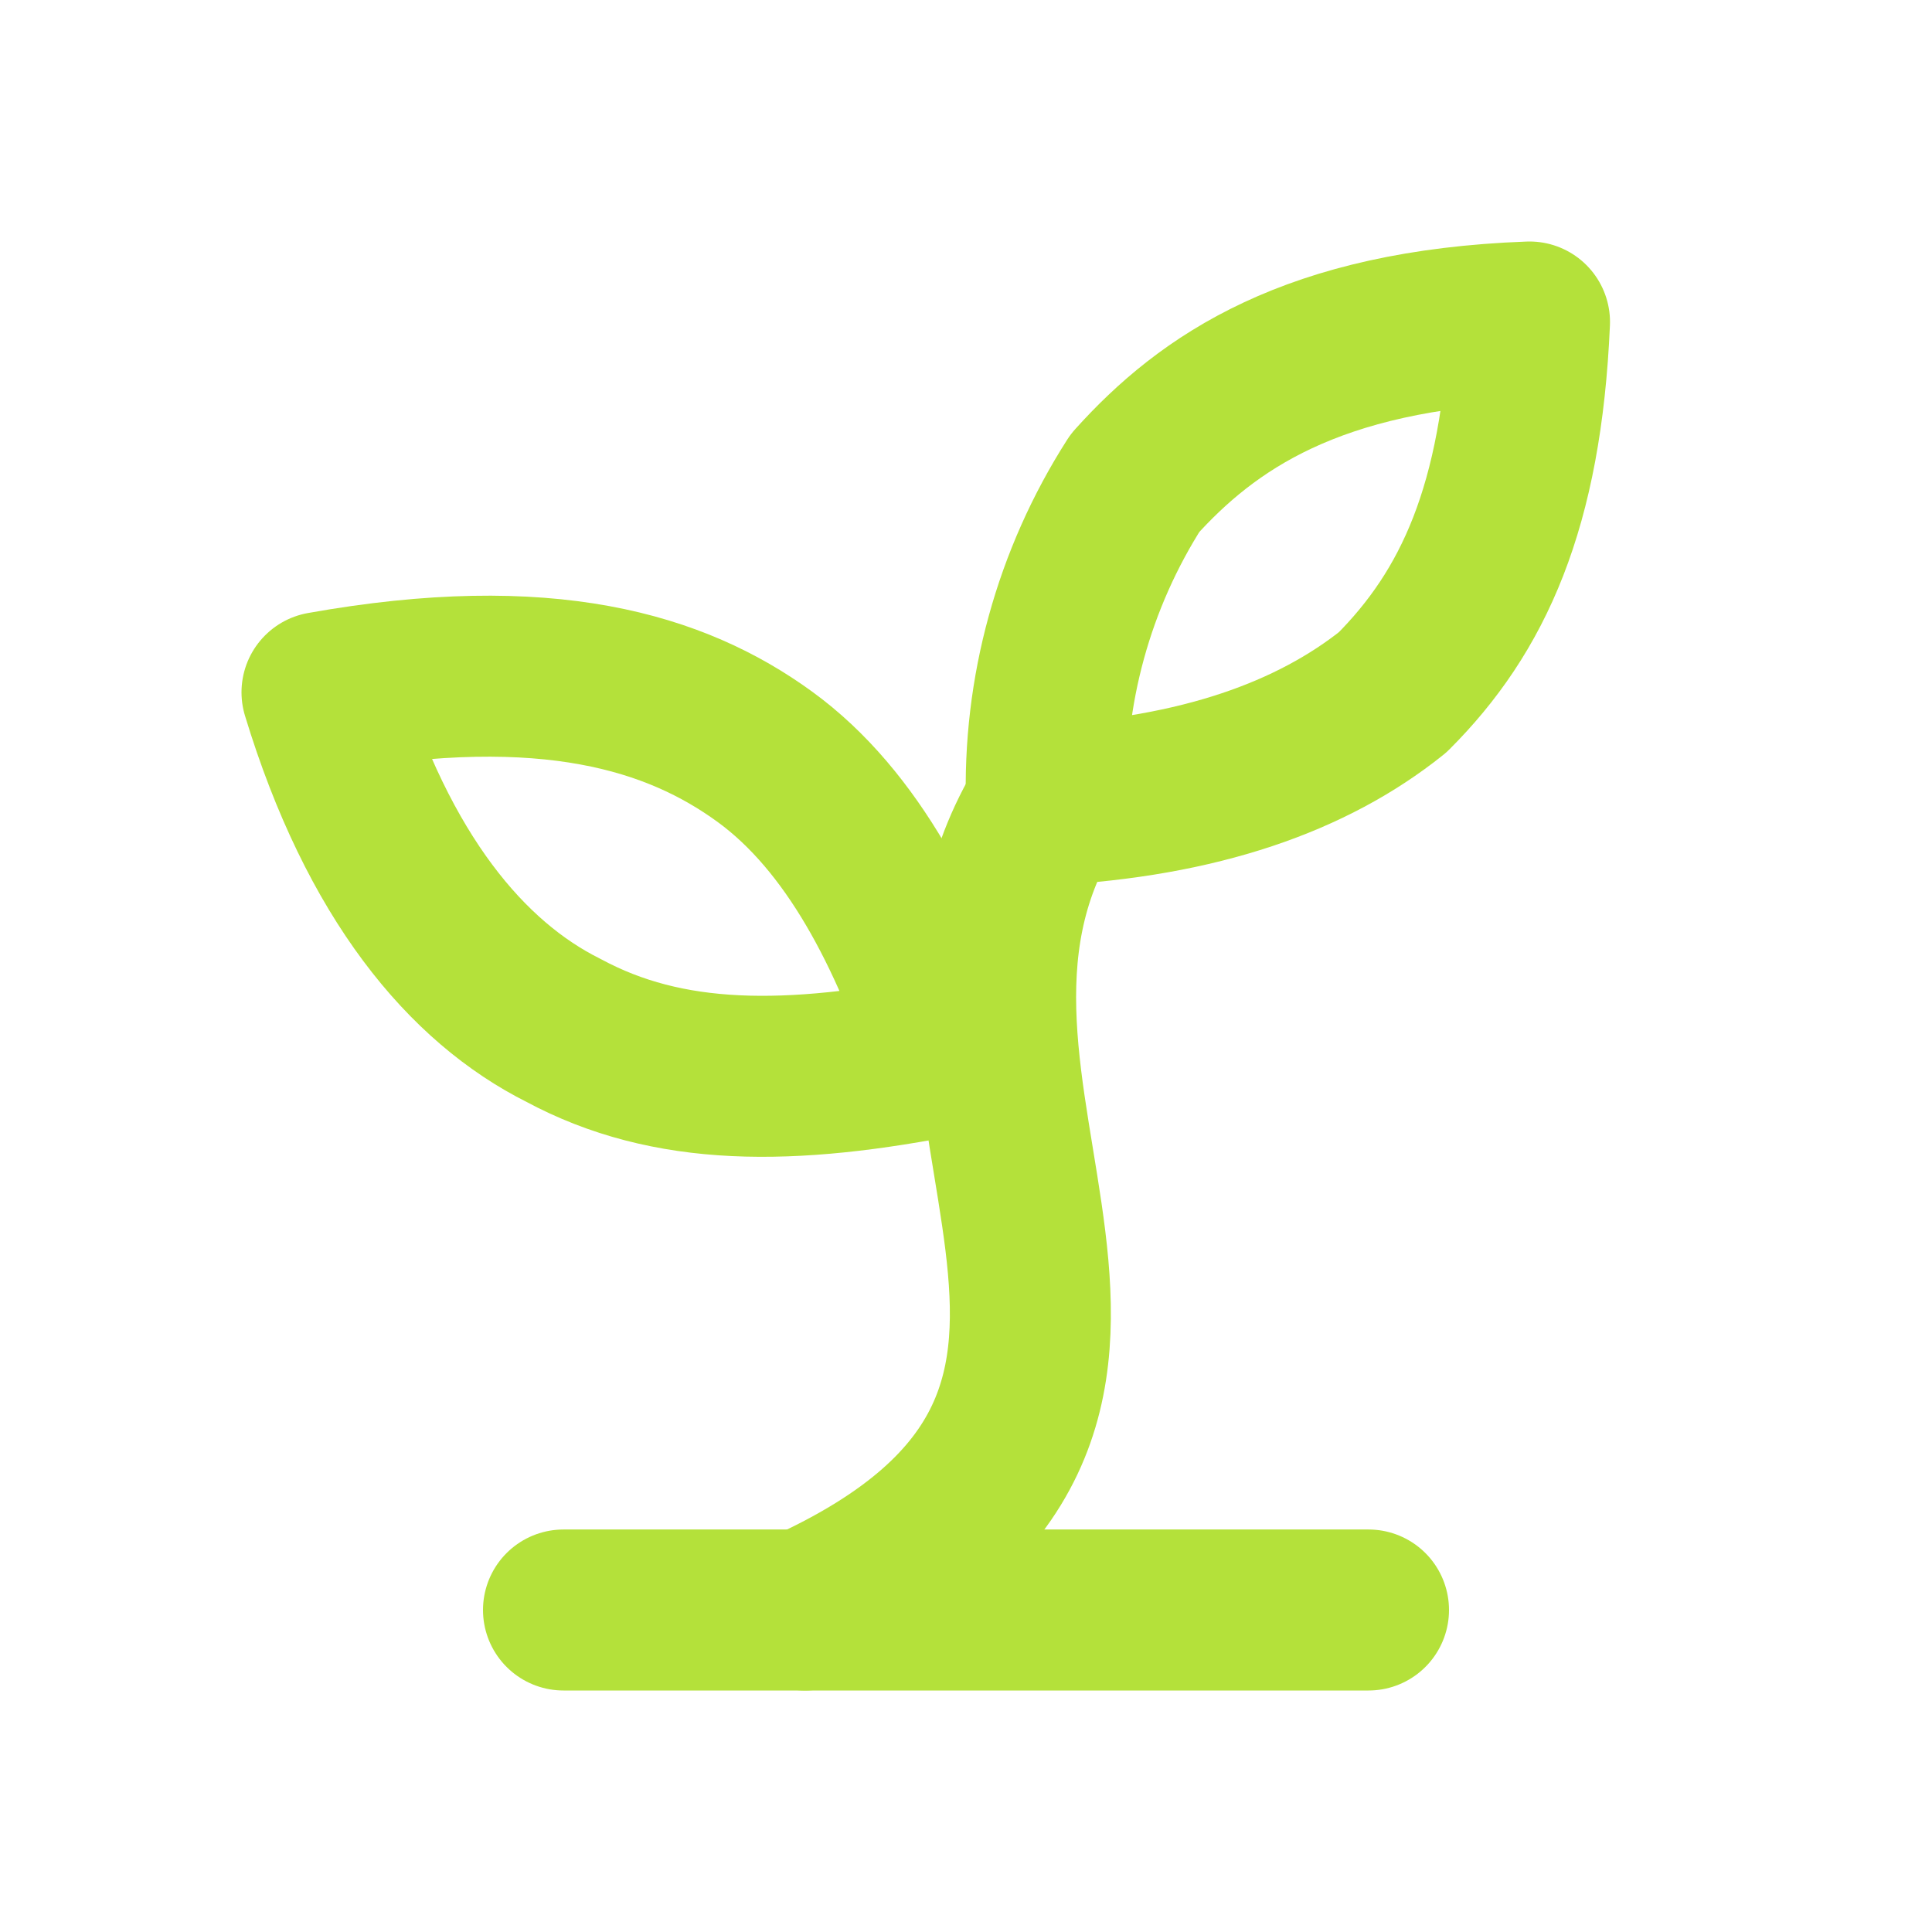
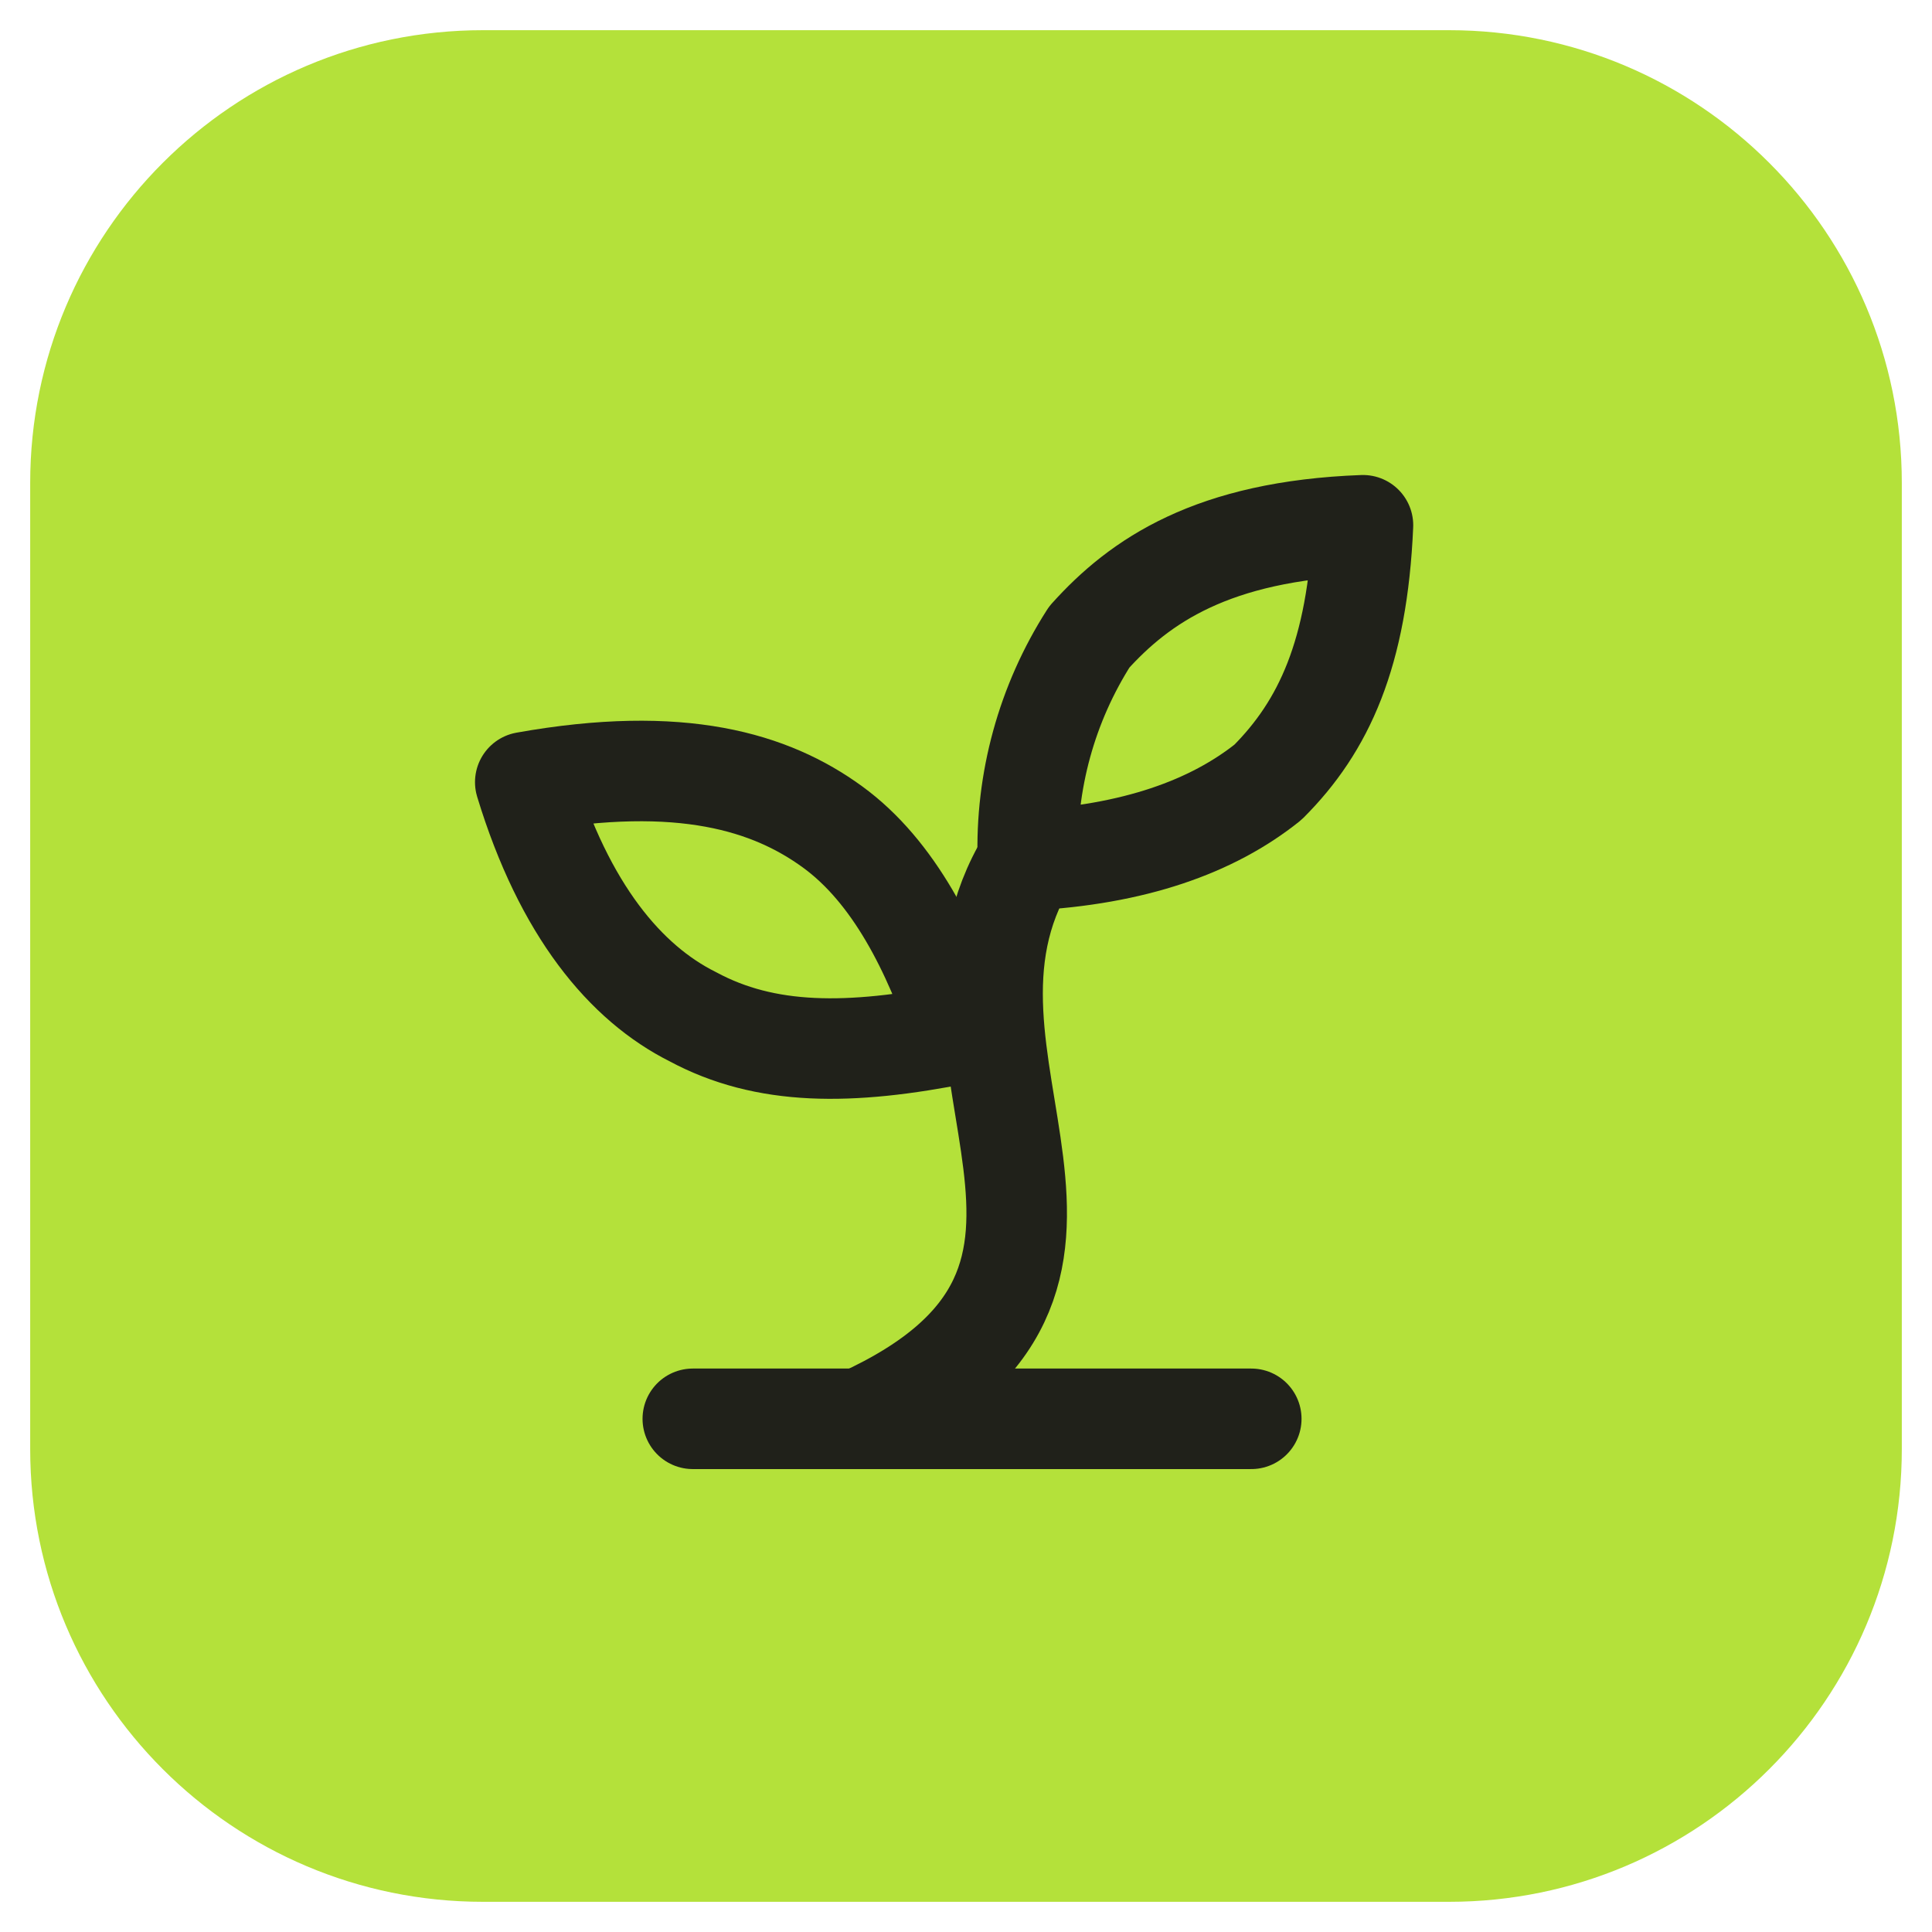
- <svg xmlns="http://www.w3.org/2000/svg" viewBox="0 0 24 24" width="96" height="96" fill="none" stroke="#B4E13A" stroke-width="2" stroke-linecap="round" stroke-linejoin="round" role="img" aria-label="onWard sprout mark">
-   <path d="M7 20h10" />
-   <path d="M10 20c5.5-2.5.8-6.4 3-10" />
-   <path d="M9.5 9.4c1.1.8 1.8 2.2 2.3 3.7-2 .4-3.5.4-4.8-.3-1.2-.6-2.3-1.9-3-4.2 2.8-.5 4.4 0 5.5.8z" />
-   <path d="M14.1 6a7 7 0 0 0-1.1 4c1.9-.1 3.3-.6 4.3-1.4 1-1 1.6-2.3 1.7-4.6-2.7.1-4 1-4.9 2z" />
+ <svg xmlns="http://www.w3.org/2000/svg" viewBox="0 0 64 64" role="img" aria-label="onWard mark">
+   <rect x="1" y="1" width="62" height="62" rx="15" fill="#B4E13A" />
+   <g transform="translate(10 10) scale(1.85)" fill="none" stroke="#20211A" stroke-width="1.8" stroke-linecap="round" stroke-linejoin="round">
+     <path d="M7 20h10" />
+     <path d="M10 20c5.5-2.5.8-6.4 3-10" />
+     <path d="M9.5 9.4c1.1.8 1.8 2.2 2.3 3.7-2 .4-3.5.4-4.8-.3-1.2-.6-2.3-1.9-3-4.2 2.8-.5 4.4 0 5.5.8z" />
+     <path d="M14.1 6a7 7 0 0 0-1.1 4c1.9-.1 3.3-.6 4.3-1.4 1-1 1.6-2.3 1.7-4.6-2.7.1-4 1-4.9 2z" />
+   </g>
</svg>
